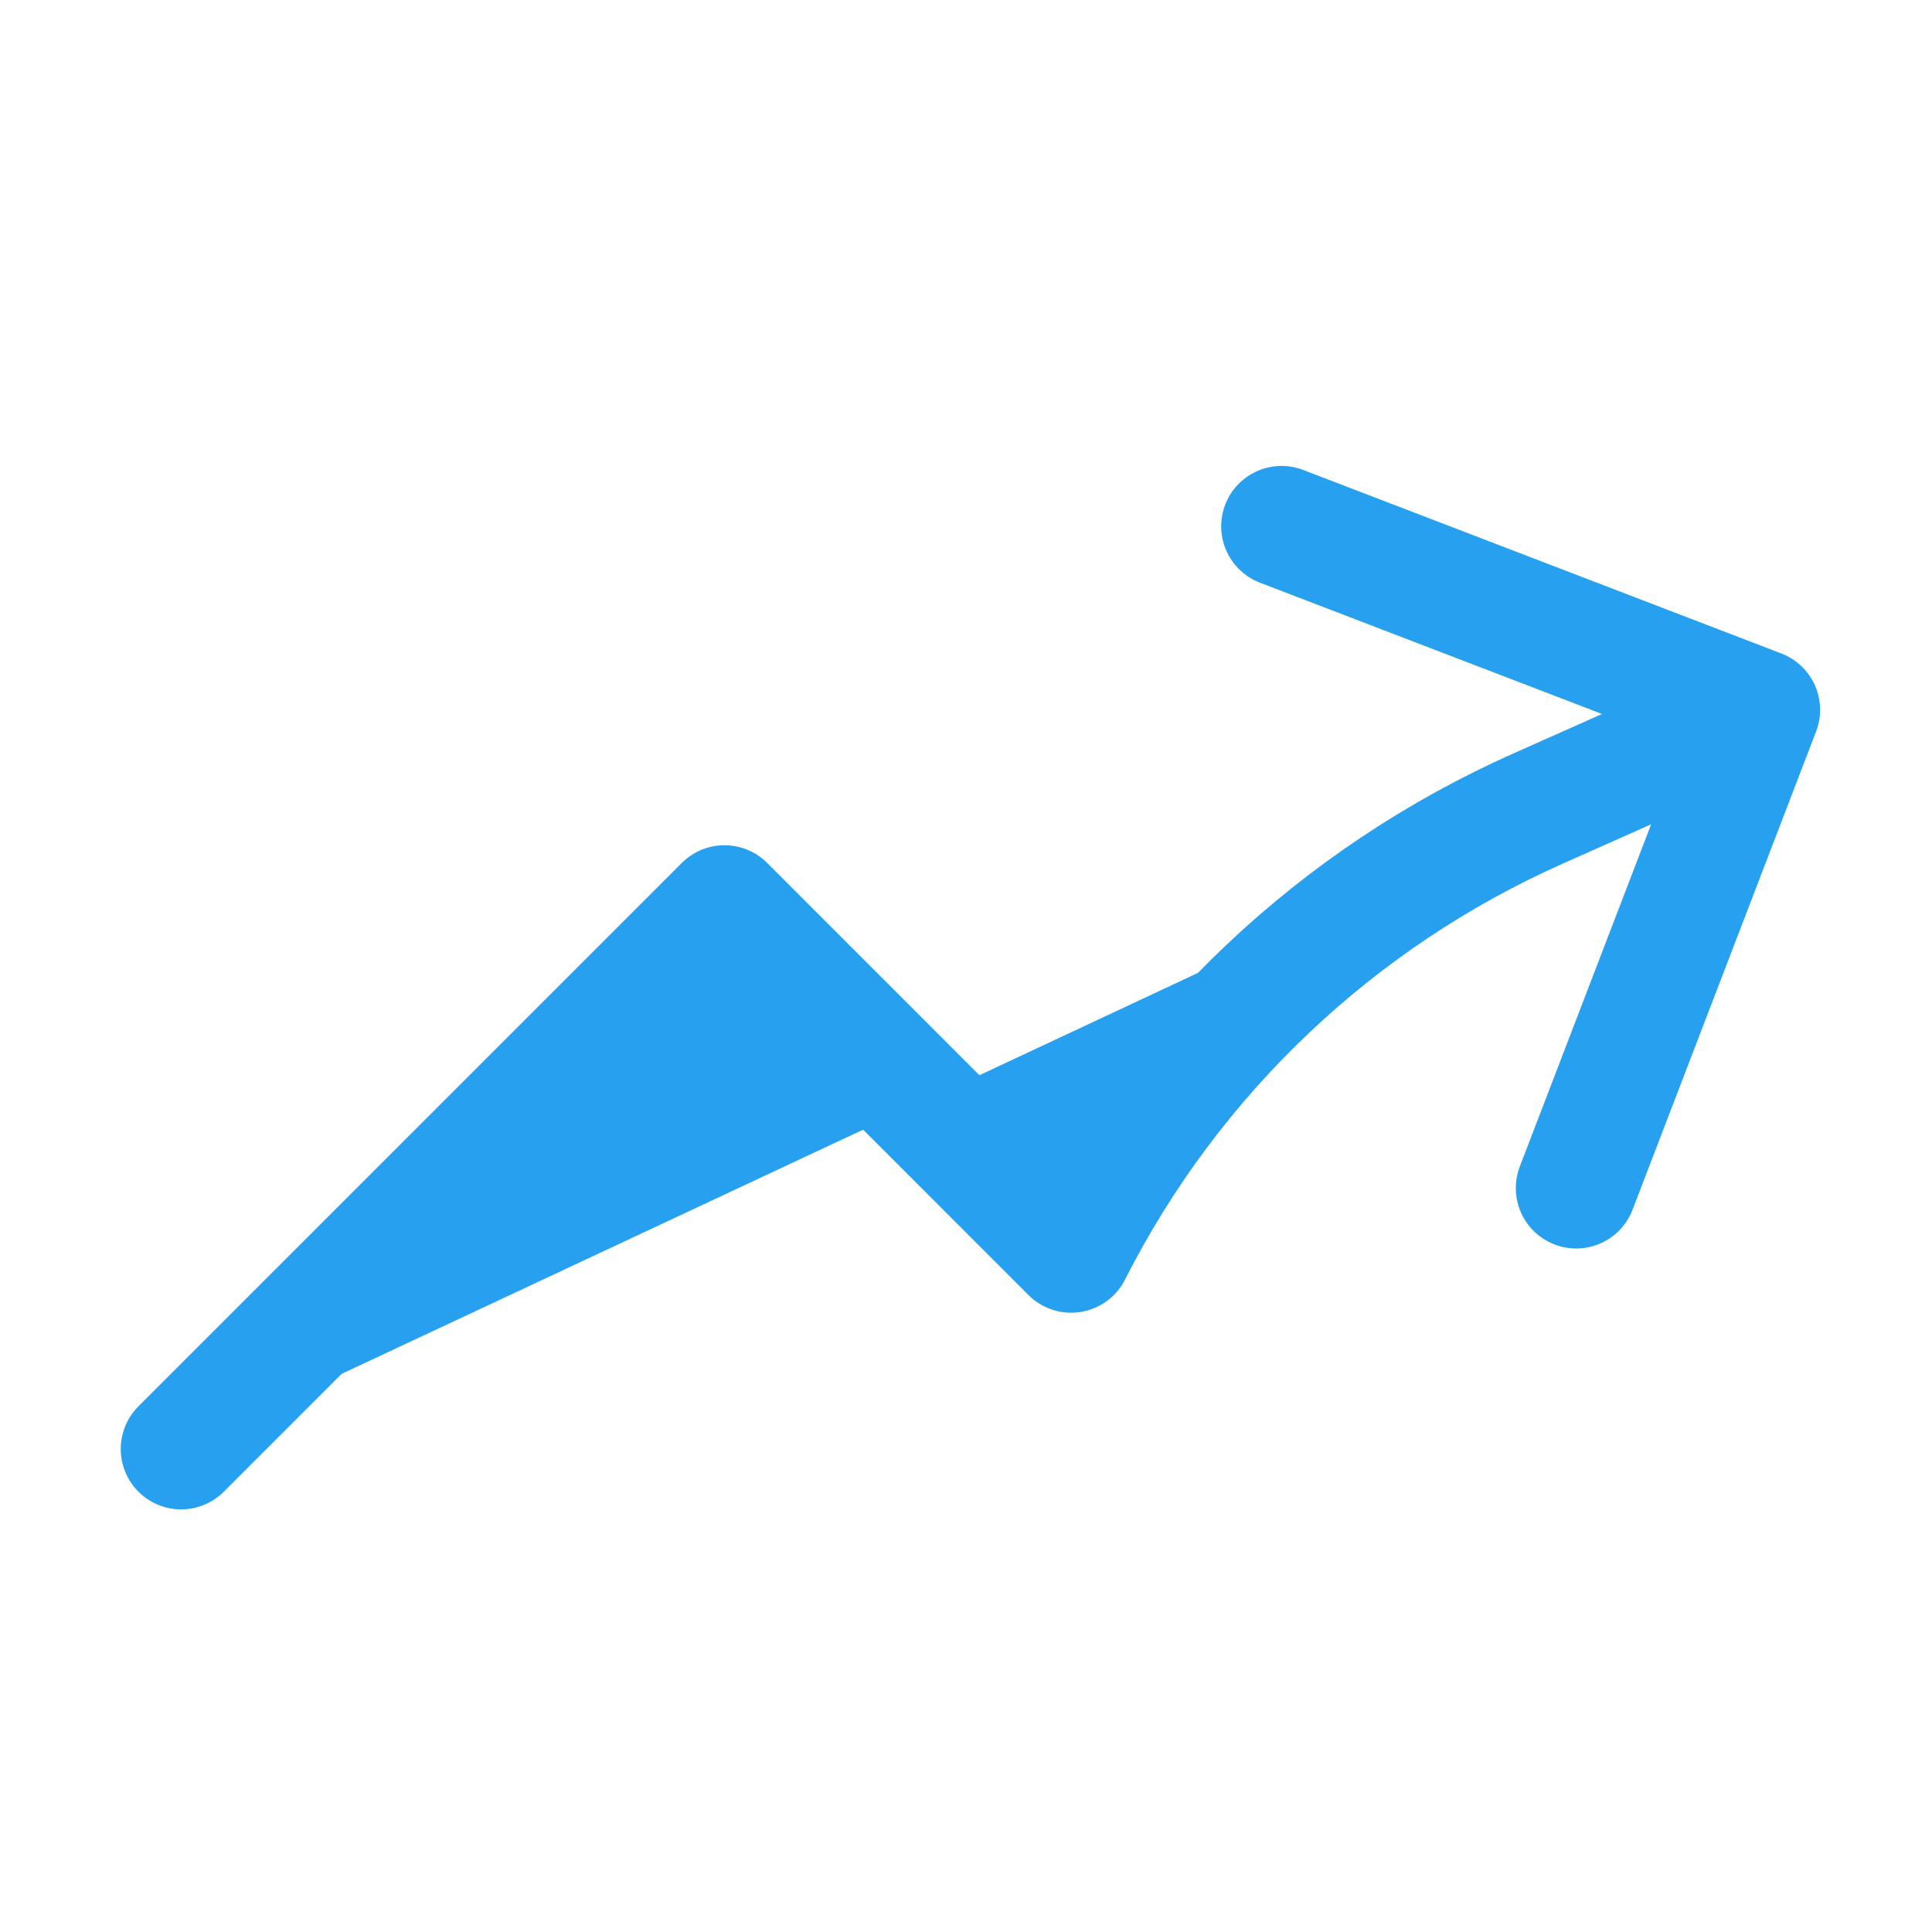
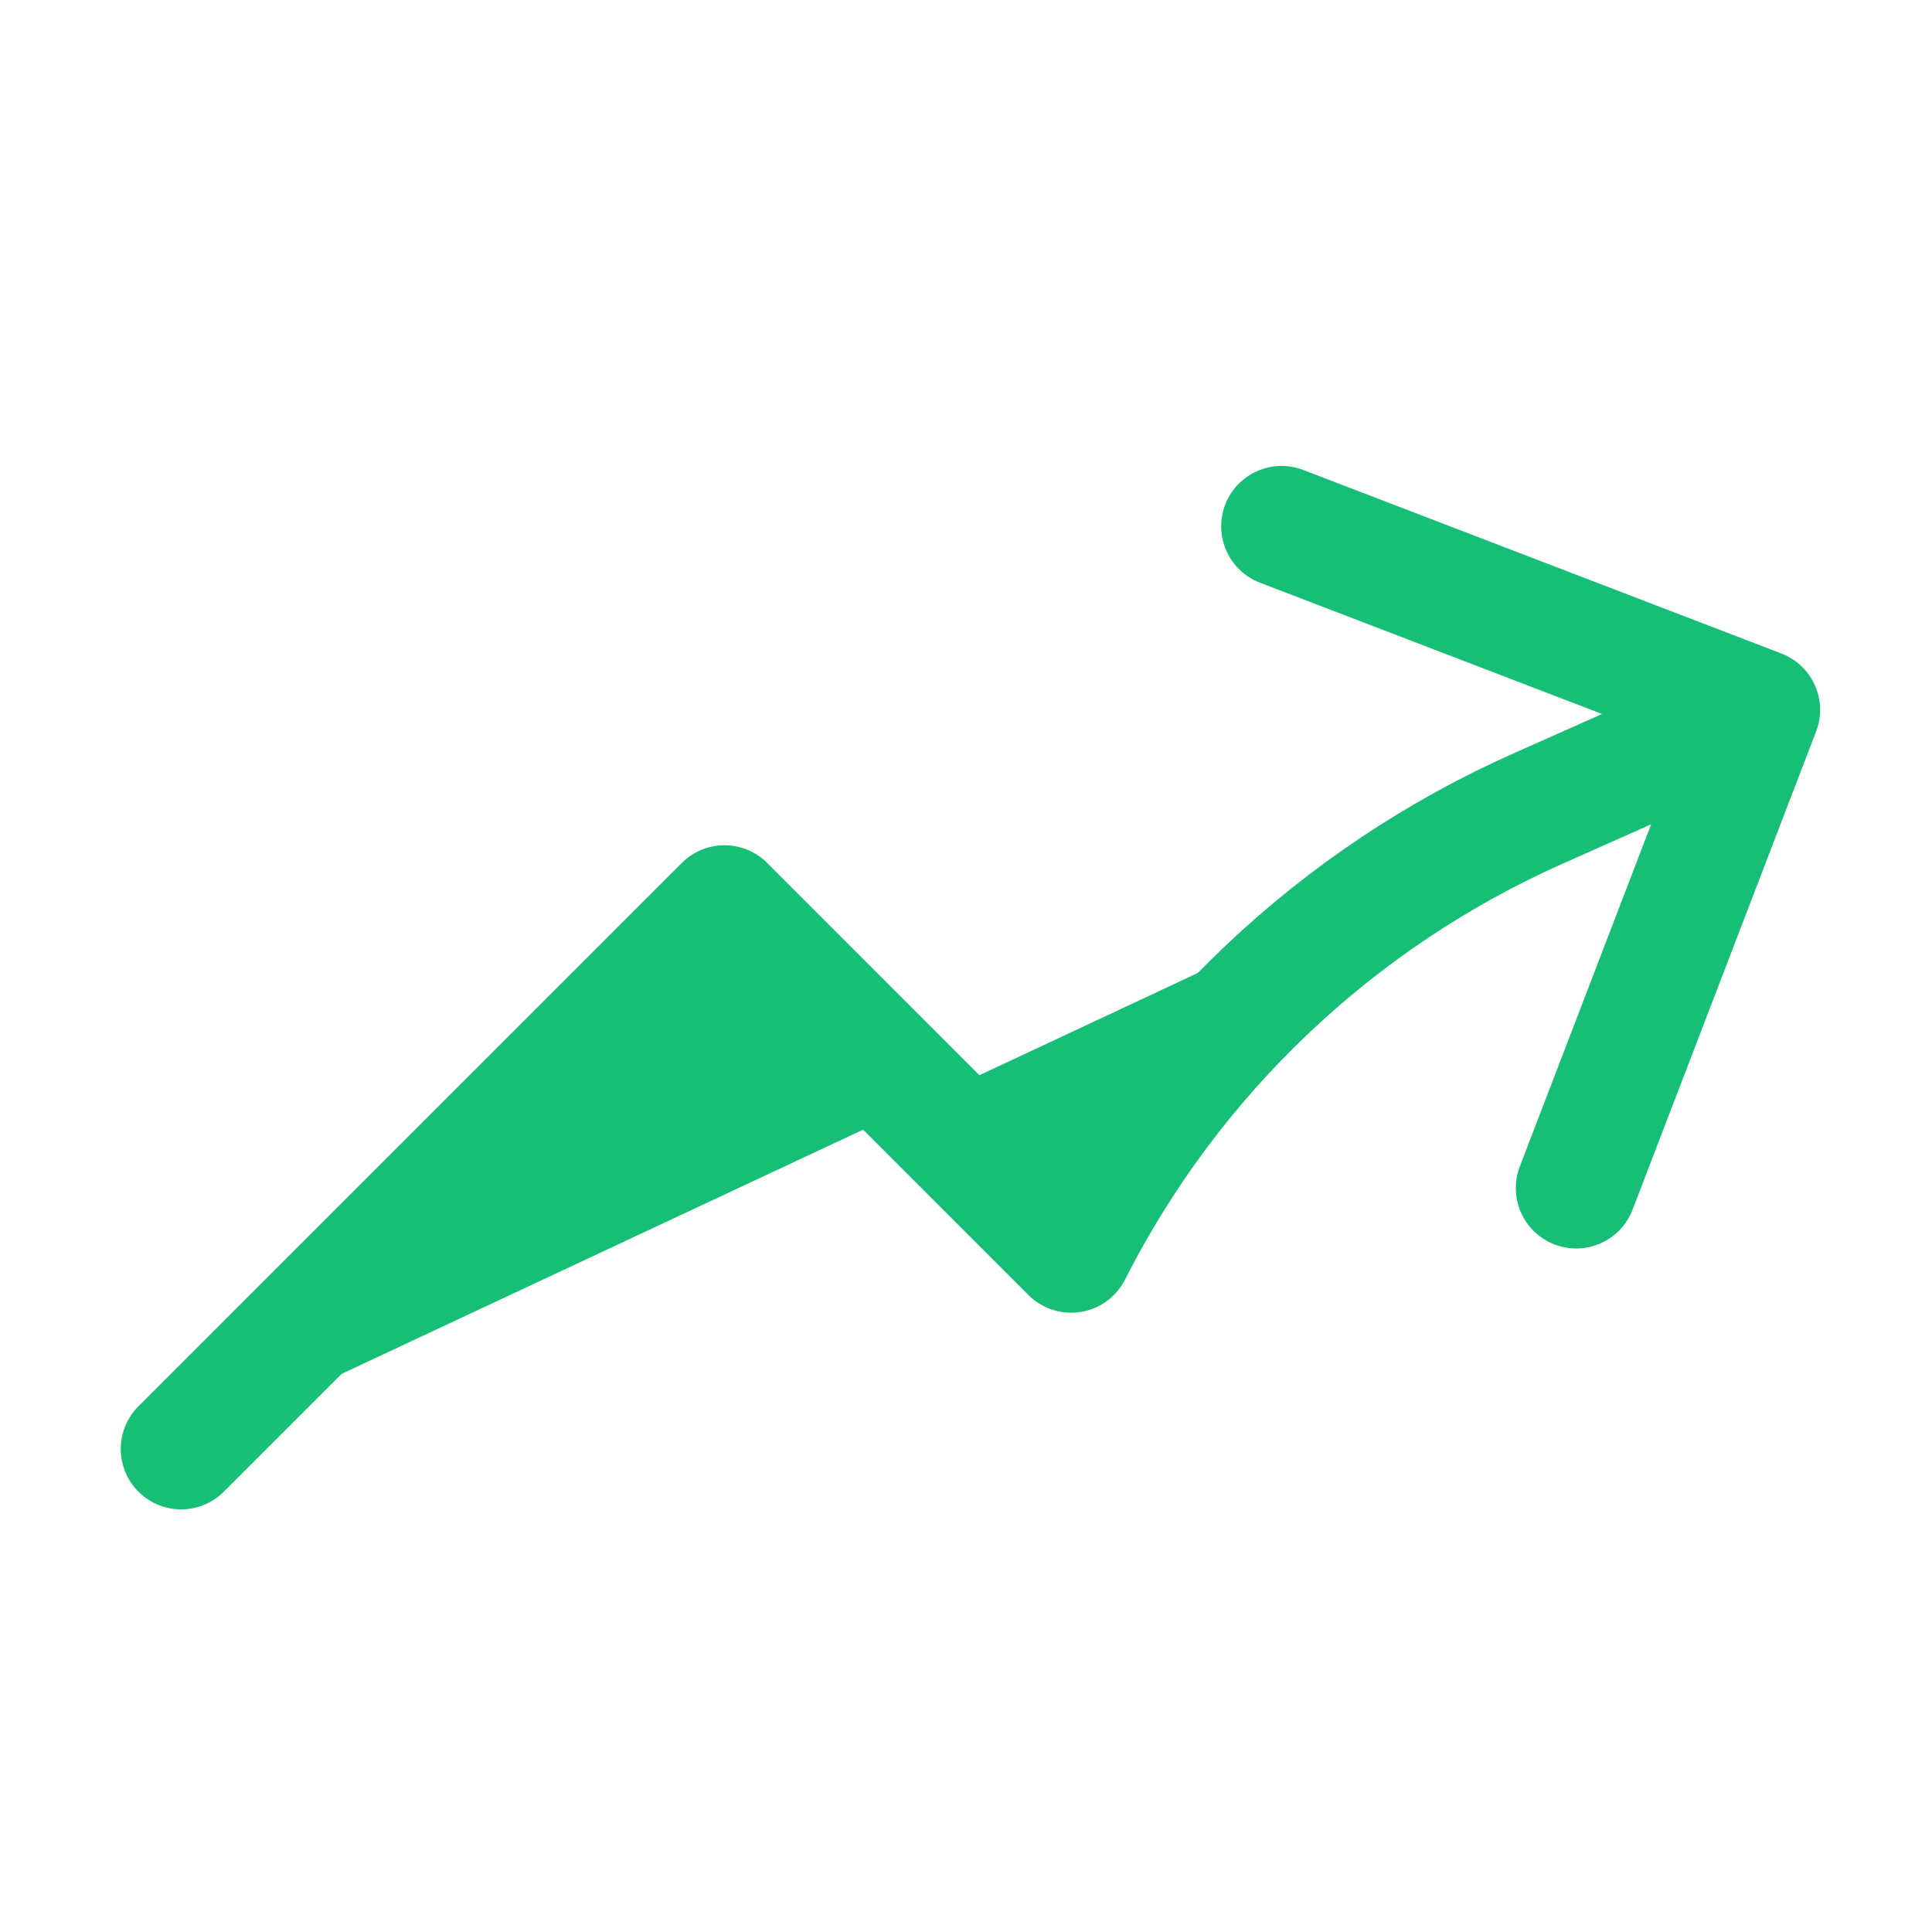
- <svg xmlns="http://www.w3.org/2000/svg" viewBox="0 0 24 24" stroke-width="1.5" stroke="#28a0f0" class="w-6 h-6 heroicon" fill="#28a0f0">
-   <path stroke-linecap="round" stroke-linejoin="round" d="M2.25 18L9 11.25l4.306 4.307a11.95 11.95 0 015.814-5.519l2.74-1.22m0 0l-5.94-2.28m5.94 2.28l-2.28 5.941" fill="#28a0f0" stroke="#28a0f0" />
+ <svg xmlns="http://www.w3.org/2000/svg" viewBox="0 0 24 24" stroke-width="1.5" stroke="#16BE76" class="w-6 h-6 heroicon" fill="#16BE76">
+   <path stroke-linecap="round" stroke-linejoin="round" d="M2.25 18L9 11.25l4.306 4.307a11.95 11.95 0 015.814-5.519l2.74-1.22m0 0l-5.94-2.28m5.94 2.28l-2.28 5.941" fill="#16BE76" stroke="#16BE76" />
</svg>
